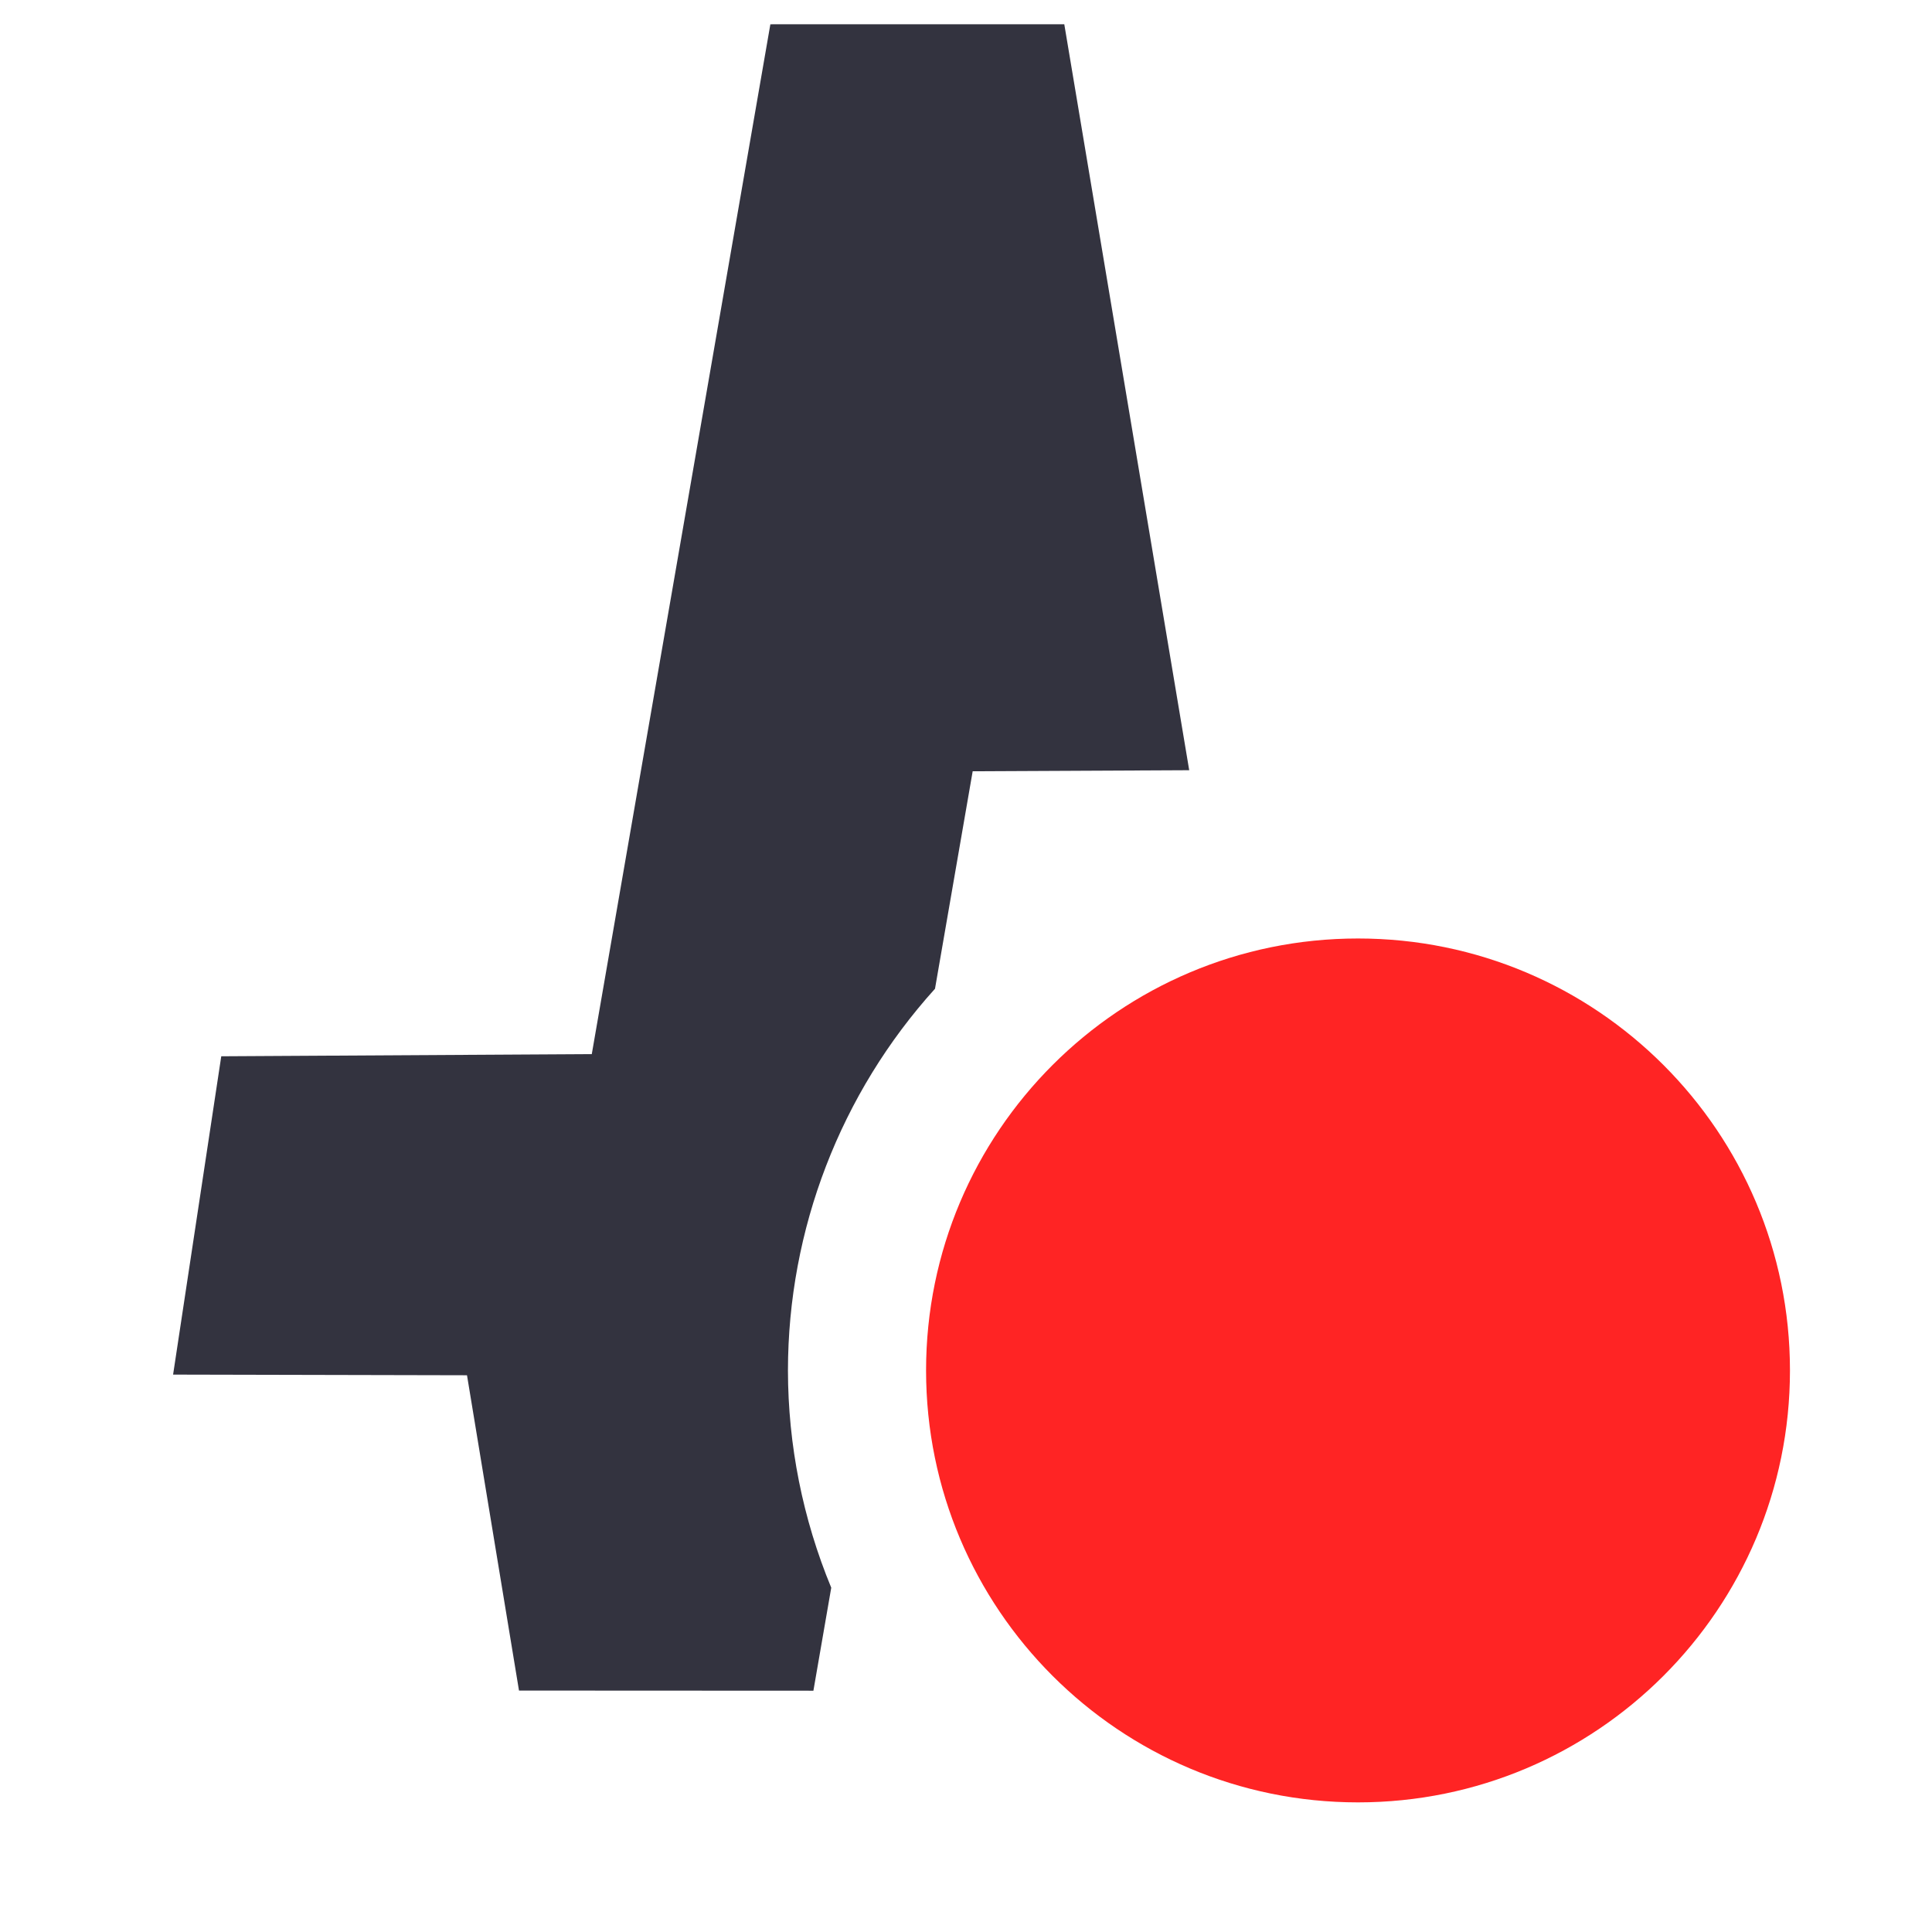
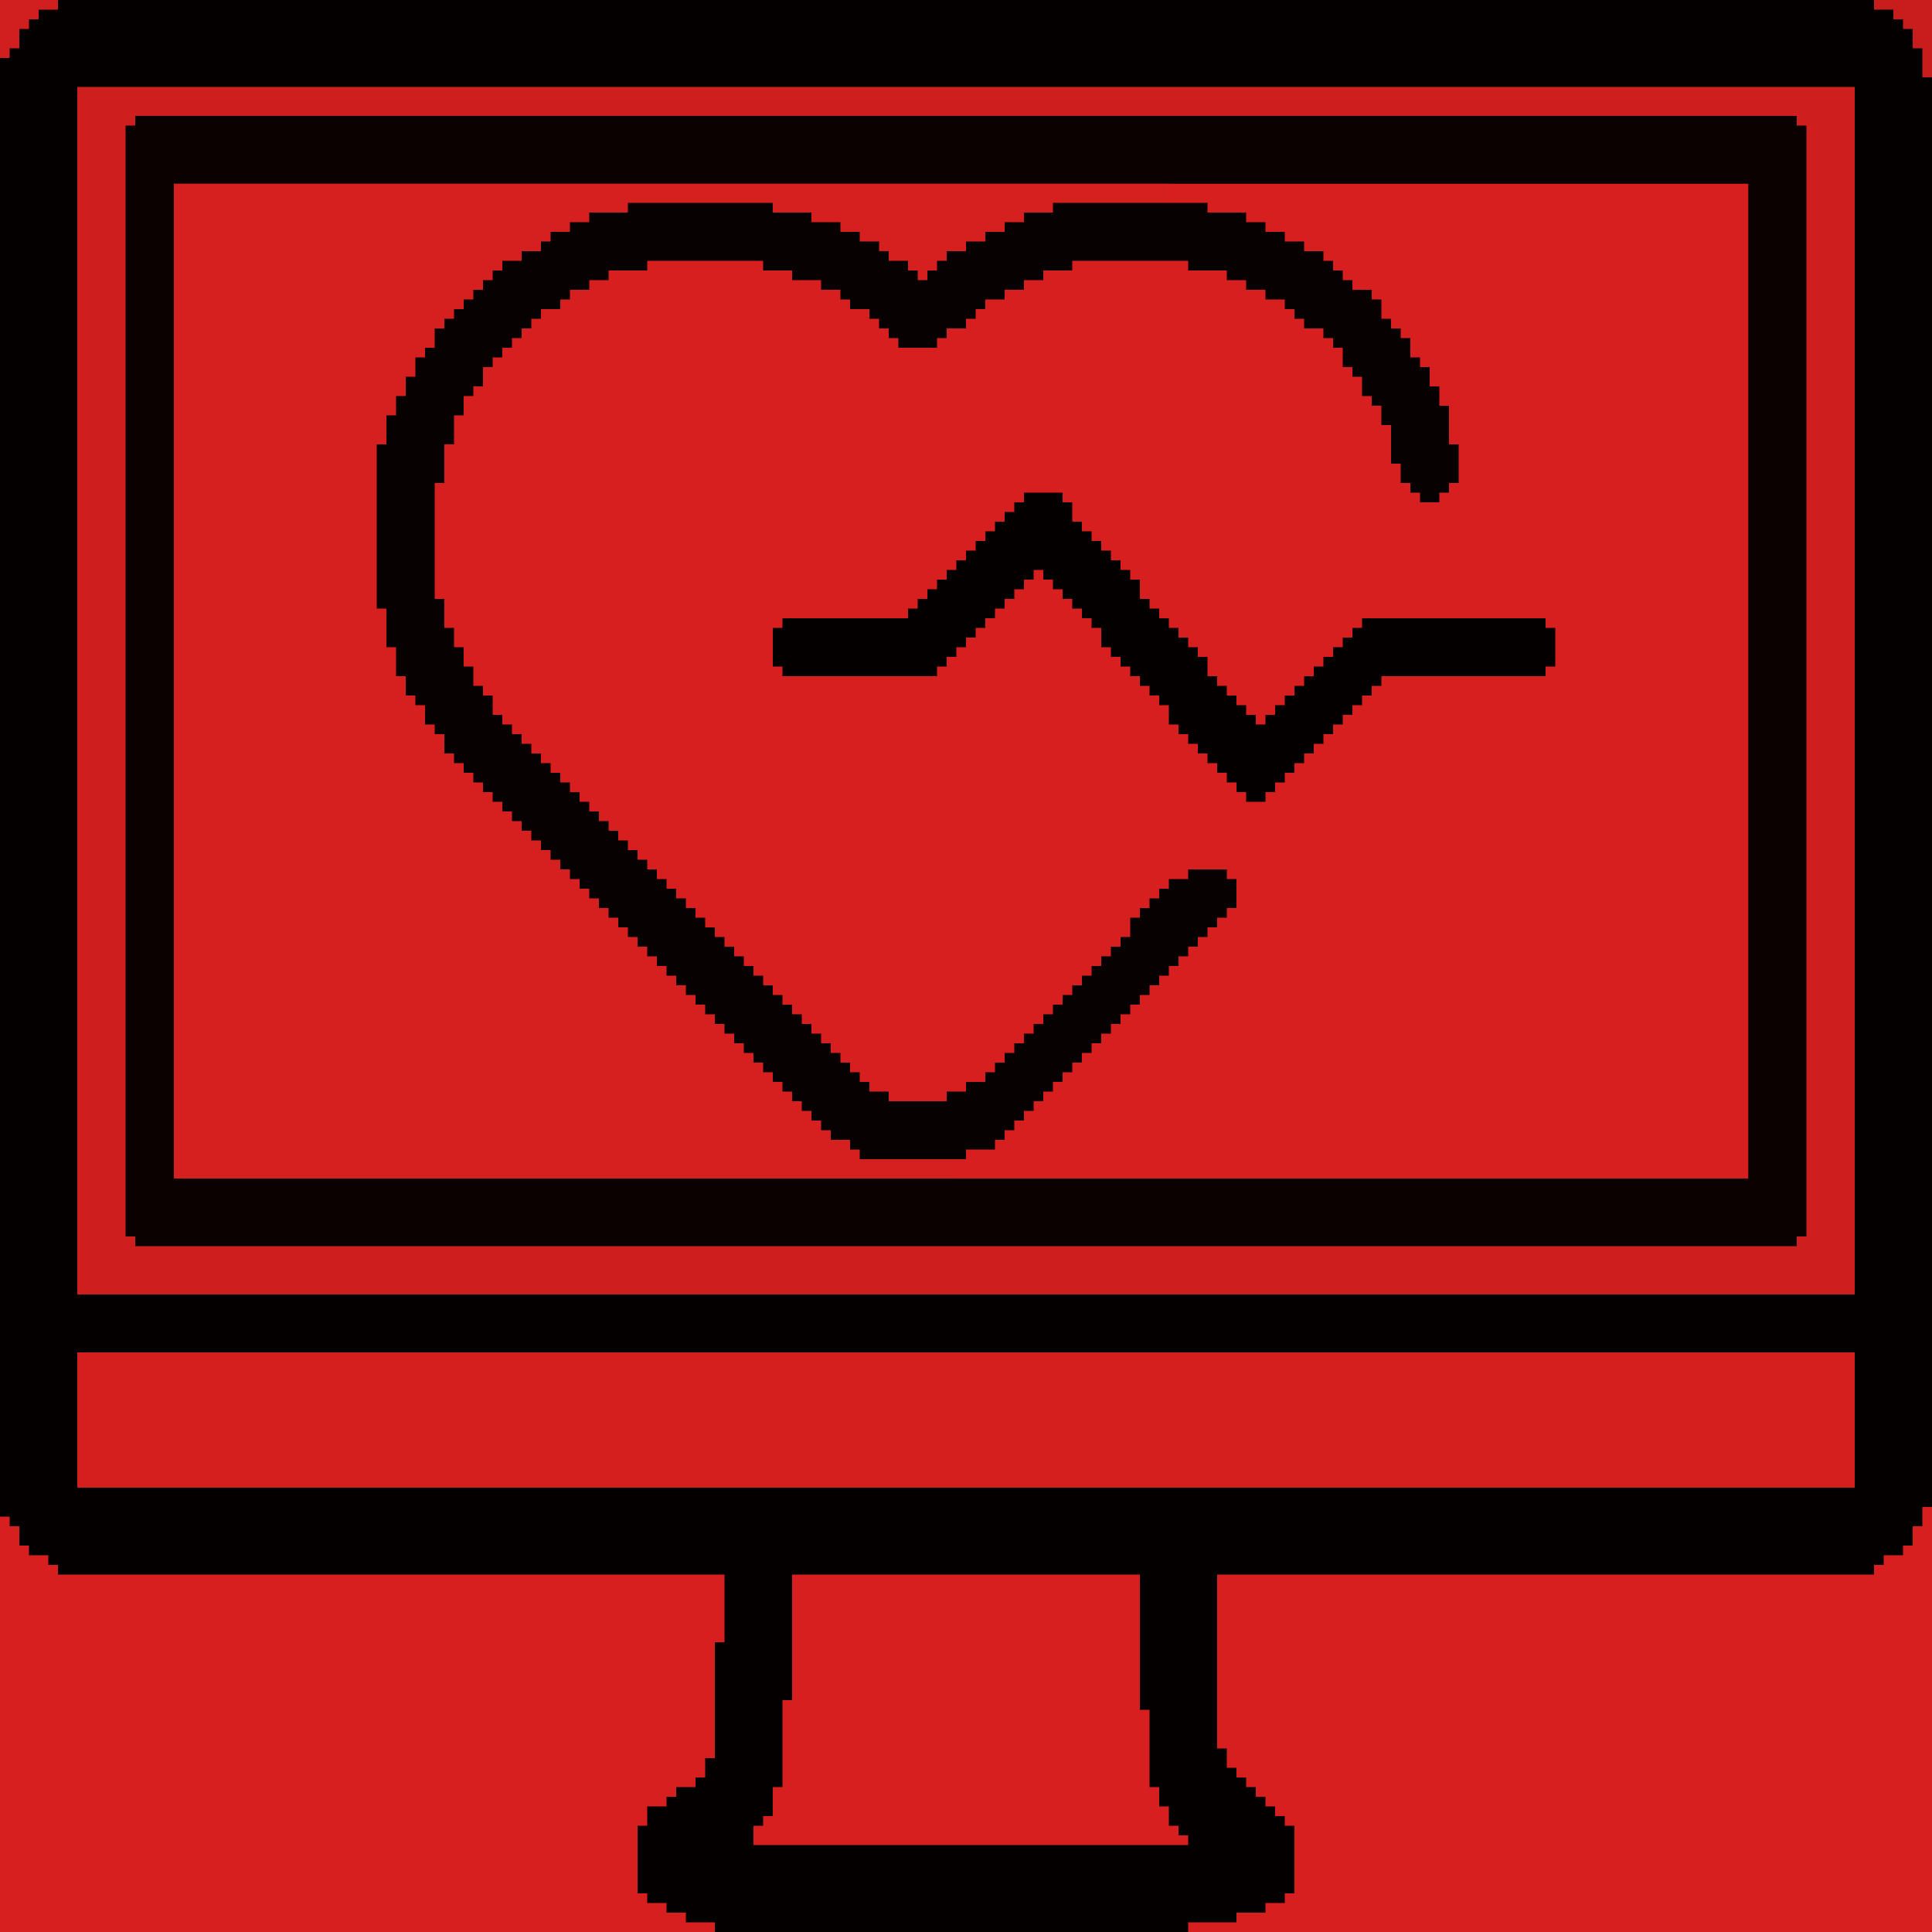
- <svg xmlns="http://www.w3.org/2000/svg" width="120mm" height="120mm" version="1.1" viewBox="0 0 120 120">
-   <g transform="translate(-27.502 -156.01)">
-     <path transform="matrix(.26458 0 0 .26458 27.502 156.01)" d="m249.85 5.695-69.002 0.008-41.924 241.76-86.982 0.506-11.307 74.727 68.996 0.154 12.207 74.021 69.113 0.033 4.189-24.182a133.82 133.82 0 0 1-10.164-50.982 133.82 133.82 0 0 1 34.521-89.625l8.846-51.057 50.832-0.244-29.326-175.12z" fill="#33333f" />
-     <path d="m138.68 241.13a26.829 26.829 0 0 1-26.829 26.829 26.829 26.829 0 0 1-26.829-26.829 26.829 26.829 0 0 1 26.829-26.829 26.829 26.829 0 0 1 26.829 26.829z" color="#000000" fill="#ff2424" style="-inkscape-stroke:none;paint-order:stroke fill markers" />
-   </g>
+ <svg xmlns="http://www.w3.org/2000/svg" version="1.1" width="200" height="200">
+   <path d="M0,0 L200,0 L200,200 L0,200 Z " fill="#050000" transform="translate(0,0)" />
+   <path d="M0,0 L163,0 L163,103 L0,103 Z " fill="#D71F1F" transform="translate(18,19)" />
+   <path d="M0,0 L103,0 L103,2 L91,2 L91,3 L88,3 L88,4 L86,4 L86,5 L84,5 L84,6 L82,6 L82,7 L80,7 L80,8 L79,8 L79,9 L78,9 L78,10 L77,10 L77,9 L76,9 L76,8 L74,8 L74,7 L73,7 L73,6 L71,6 L71,5 L69,5 L69,4 L66,4 L66,3 L62,3 L62,2 L47,2 L47,3 L43,3 L43,4 L41,4 L41,5 L39,5 L39,6 L38,6 L38,7 L36,7 L36,8 L34,8 L34,9 L33,9 L33,10 L32,10 L32,11 L31,11 L31,12 L30,12 L30,13 L29,13 L29,14 L28,14 L28,15 L27,15 L27,17 L26,17 L26,18 L25,18 L25,20 L24,20 L24,22 L23,22 L23,24 L22,24 L22,27 L21,27 L21,44 L22,44 L22,48 L23,48 L23,51 L24,51 L24,53 L25,53 L25,54 L26,54 L26,56 L27,56 L27,57 L28,57 L28,59 L29,59 L29,60 L30,60 L30,61 L31,61 L31,62 L32,62 L32,63 L33,63 L33,64 L34,64 L34,65 L35,65 L35,66 L36,66 L36,67 L37,67 L37,68 L38,68 L38,69 L39,69 L39,70 L40,70 L40,71 L41,71 L41,72 L42,72 L42,73 L43,73 L43,74 L44,74 L44,75 L45,75 L45,76 L46,76 L46,77 L47,77 L47,78 L48,78 L48,79 L49,79 L49,80 L50,80 L50,81 L51,81 L51,82 L52,82 L52,83 L53,83 L53,84 L54,84 L54,85 L55,85 L55,86 L56,86 L56,87 L57,87 L57,88 L58,88 L58,89 L59,89 L59,90 L60,90 L60,91 L61,91 L61,92 L62,92 L62,93 L63,93 L63,94 L64,94 L64,95 L65,95 L65,96 L66,96 L66,97 L67,97 L67,98 L68,98 L68,99 L70,99 L70,100 L71,100 L71,101 L82,101 L82,102 L81,102 L81,103 L0,103 Z " fill="#D61F1F" transform="translate(18,19)" />
+   <path d="M0,0 L172,0 L172,1 L173,1 L173,116 L172,116 L172,117 L0,117 L0,116 L-1,116 L-1,1 L0,1 Z M4,7 L4,110 L167,110 L167,7 Z " fill="#0A0101" transform="translate(14,12)" />
+   <path d="M0,0 L1,0 L1,1 L2,1 L2,3 L3,3 L3,4 L5,4 L5,5 L6,5 L6,6 L75,6 L75,13 L74,13 L74,25 L73,25 L73,27 L72,27 L72,28 L70,28 L70,29 L69,29 L69,30 L67,30 L67,32 L66,32 L66,39 L67,39 L67,40 L69,40 L69,41 L71,41 L71,42 L74,42 L74,43 L0,43 Z " fill="#D81F1F" transform="translate(0,157)" />
+   <path d="M0,0 L1,0 L1,44 L-76,44 L-76,43 L-71,43 L-71,42 L-68,42 L-68,41 L-66,41 L-66,40 L-65,40 L-65,33 L-66,33 L-66,32 L-67,32 L-67,31 L-68,31 L-68,30 L-69,30 L-69,29 L-70,29 L-70,28 L-71,28 L-71,27 L-72,27 L-72,25 L-73,25 L-73,7 L-5,7 L-5,6 L-4,6 L-4,5 L-2,5 L-2,4 L-1,4 L-1,2 L0,2 Z " fill="#D81F1F" transform="translate(199,156)" />
+   <path d="M0,0 L184,0 L184,125 L0,125 Z M6,3 L6,4 L5,4 L5,119 L6,119 L6,120 L178,120 L178,119 L179,119 L179,4 L178,4 L178,3 Z " fill="#CE1E1E" transform="translate(8,9)" />
+   <path d="M0,0 L184,0 L184,14 L0,14 Z " fill="#D51F1F" transform="translate(8,140)" />
+   <path d="M0,0 L15,0 L15,1 L19,1 L19,2 L22,2 L22,3 L24,3 L24,4 L26,4 L26,5 L27,5 L27,6 L29,6 L29,7 L30,7 L30,8 L31,8 L31,7 L32,7 L32,6 L33,6 L33,5 L35,5 L35,4 L37,4 L37,3 L39,3 L39,2 L41,2 L41,1 L44,1 L44,0 L60,0 L60,1 L64,1 L64,2 L66,2 L66,3 L68,3 L68,4 L70,4 L70,5 L72,5 L72,6 L73,6 L73,7 L74,7 L74,8 L75,8 L75,9 L77,9 L77,10 L78,10 L78,12 L79,12 L79,13 L80,13 L80,14 L81,14 L81,16 L82,16 L82,17 L83,17 L83,19 L84,19 L84,21 L85,21 L85,25 L86,25 L86,29 L85,29 L85,30 L84,30 L84,31 L82,31 L82,30 L81,30 L81,29 L80,29 L80,27 L79,27 L79,23 L78,23 L78,21 L77,21 L77,20 L76,20 L76,18 L75,18 L75,17 L74,17 L74,15 L73,15 L73,14 L72,14 L72,13 L70,13 L70,12 L69,12 L69,11 L68,11 L68,10 L66,10 L66,9 L64,9 L64,8 L62,8 L62,7 L58,7 L58,6 L46,6 L46,7 L43,7 L43,8 L41,8 L41,9 L39,9 L39,10 L37,10 L37,11 L36,11 L36,12 L35,12 L35,13 L33,13 L33,14 L32,14 L32,15 L28,15 L28,14 L27,14 L27,13 L26,13 L26,12 L25,12 L25,11 L23,11 L23,10 L22,10 L22,9 L20,9 L20,8 L17,8 L17,7 L14,7 L14,6 L2,6 L2,7 L-2,7 L-2,8 L-4,8 L-4,9 L-6,9 L-6,10 L-7,10 L-7,11 L-9,11 L-9,12 L-10,12 L-10,13 L-11,13 L-11,14 L-12,14 L-12,15 L-13,15 L-13,16 L-14,16 L-14,17 L-15,17 L-15,19 L-16,19 L-16,20 L-17,20 L-17,22 L-18,22 L-18,25 L-19,25 L-19,29 L-20,29 L-20,41 L-19,41 L-19,44 L-18,44 L-18,46 L-17,46 L-17,48 L-16,48 L-16,50 L-15,50 L-15,51 L-14,51 L-14,53 L-13,53 L-13,54 L-12,54 L-12,55 L-11,55 L-11,56 L-10,56 L-10,57 L-9,57 L-9,58 L-8,58 L-8,59 L-7,59 L-7,60 L-6,60 L-6,61 L-5,61 L-5,62 L-4,62 L-4,63 L-3,63 L-3,64 L-2,64 L-2,65 L-1,65 L-1,66 L0,66 L0,67 L1,67 L1,68 L2,68 L2,69 L3,69 L3,70 L4,70 L4,71 L5,71 L5,72 L6,72 L6,73 L7,73 L7,74 L8,74 L8,75 L9,75 L9,76 L10,76 L10,77 L11,77 L11,78 L12,78 L12,79 L13,79 L13,80 L14,80 L14,81 L15,81 L15,82 L16,82 L16,83 L17,83 L17,84 L18,84 L18,85 L19,85 L19,86 L20,86 L20,87 L21,87 L21,88 L22,88 L22,89 L23,89 L23,90 L24,90 L24,91 L25,91 L25,92 L27,92 L27,93 L33,93 L33,92 L35,92 L35,91 L37,91 L37,90 L38,90 L38,89 L39,89 L39,88 L40,88 L40,87 L41,87 L41,86 L42,86 L42,85 L43,85 L43,84 L44,84 L44,83 L45,83 L45,82 L46,82 L46,81 L47,81 L47,80 L48,80 L48,79 L49,79 L49,78 L50,78 L50,77 L51,77 L51,76 L52,76 L52,74 L53,74 L53,73 L54,73 L54,72 L55,72 L55,71 L56,71 L56,70 L58,70 L58,69 L62,69 L62,70 L63,70 L63,73 L62,73 L62,74 L61,74 L61,75 L60,75 L60,76 L59,76 L59,77 L58,77 L58,78 L57,78 L57,79 L56,79 L56,80 L55,80 L55,81 L54,81 L54,82 L53,82 L53,83 L52,83 L52,84 L51,84 L51,85 L50,85 L50,86 L49,86 L49,87 L48,87 L48,88 L47,88 L47,89 L46,89 L46,90 L45,90 L45,91 L44,91 L44,92 L43,92 L43,93 L42,93 L42,94 L41,94 L41,95 L40,95 L40,96 L39,96 L39,97 L38,97 L38,98 L35,98 L35,99 L24,99 L24,98 L23,98 L23,97 L21,97 L21,96 L20,96 L20,95 L19,95 L19,94 L18,94 L18,93 L17,93 L17,92 L16,92 L16,91 L15,91 L15,90 L14,90 L14,89 L13,89 L13,88 L12,88 L12,87 L11,87 L11,86 L10,86 L10,85 L9,85 L9,84 L8,84 L8,83 L7,83 L7,82 L6,82 L6,81 L5,81 L5,80 L4,80 L4,79 L3,79 L3,78 L2,78 L2,77 L1,77 L1,76 L0,76 L0,75 L-1,75 L-1,74 L-2,74 L-2,73 L-3,73 L-3,72 L-4,72 L-4,71 L-5,71 L-5,70 L-6,70 L-6,69 L-7,69 L-7,68 L-8,68 L-8,67 L-9,67 L-9,66 L-10,66 L-10,65 L-11,65 L-11,64 L-12,64 L-12,63 L-13,63 L-13,62 L-14,62 L-14,61 L-15,61 L-15,60 L-16,60 L-16,59 L-17,59 L-17,58 L-18,58 L-18,57 L-19,57 L-19,55 L-20,55 L-20,54 L-21,54 L-21,52 L-22,52 L-22,51 L-23,51 L-23,49 L-24,49 L-24,46 L-25,46 L-25,42 L-26,42 L-26,25 L-25,25 L-25,22 L-24,22 L-24,20 L-23,20 L-23,18 L-22,18 L-22,16 L-21,16 L-21,15 L-20,15 L-20,13 L-19,13 L-19,12 L-18,12 L-18,11 L-17,11 L-17,10 L-16,10 L-16,9 L-15,9 L-15,8 L-14,8 L-14,7 L-13,7 L-13,6 L-11,6 L-11,5 L-9,5 L-9,4 L-8,4 L-8,3 L-6,3 L-6,2 L-4,2 L-4,1 L0,1 Z " fill="#070101" transform="translate(65,21)" />
+   <path d="M0,0 L36,0 L36,14 L37,14 L37,22 L38,22 L38,24 L39,24 L39,26 L40,26 L40,27 L41,27 L41,28 L-4,28 L-4,26 L-3,26 L-3,25 L-2,25 L-2,22 L-1,22 L-1,13 L0,13 Z " fill="#D71F1F" transform="translate(82,163)" />
+   <path d="M0,0 L4,0 L4,1 L5,1 L5,3 L6,3 L6,4 L7,4 L7,5 L8,5 L8,6 L9,6 L9,7 L10,7 L10,8 L11,8 L11,9 L12,9 L12,11 L13,11 L13,12 L14,12 L14,13 L15,13 L15,14 L16,14 L16,15 L17,15 L17,16 L18,16 L18,17 L19,17 L19,19 L20,19 L20,20 L21,20 L21,21 L22,21 L22,22 L23,22 L23,23 L24,23 L24,24 L25,24 L25,23 L26,23 L26,22 L27,22 L27,21 L28,21 L28,20 L29,20 L29,19 L30,19 L30,18 L31,18 L31,17 L32,17 L32,16 L33,16 L33,15 L34,15 L34,14 L35,14 L35,13 L54,13 L54,14 L55,14 L55,18 L54,18 L54,19 L37,19 L37,20 L36,20 L36,21 L35,21 L35,22 L34,22 L34,23 L33,23 L33,24 L32,24 L32,25 L31,25 L31,26 L30,26 L30,27 L29,27 L29,28 L28,28 L28,29 L27,29 L27,30 L26,30 L26,31 L25,31 L25,32 L23,32 L23,31 L22,31 L22,30 L21,30 L21,29 L20,29 L20,28 L19,28 L19,27 L18,27 L18,26 L17,26 L17,25 L16,25 L16,24 L15,24 L15,22 L14,22 L14,21 L13,21 L13,20 L12,20 L12,19 L11,19 L11,18 L10,18 L10,17 L9,17 L9,16 L8,16 L8,14 L7,14 L7,13 L6,13 L6,12 L5,12 L5,11 L4,11 L4,10 L3,10 L3,9 L2,9 L2,8 L1,8 L1,9 L0,9 L0,10 L-1,10 L-1,11 L-2,11 L-2,12 L-3,12 L-3,13 L-4,13 L-4,14 L-5,14 L-5,15 L-6,15 L-6,16 L-7,16 L-7,17 L-8,17 L-8,18 L-9,18 L-9,19 L-25,19 L-25,18 L-26,18 L-26,14 L-25,14 L-25,13 L-12,13 L-12,12 L-11,12 L-11,11 L-10,11 L-10,10 L-9,10 L-9,9 L-8,9 L-8,8 L-7,8 L-7,7 L-6,7 L-6,6 L-5,6 L-5,5 L-4,5 L-4,4 L-3,4 L-3,3 L-2,3 L-2,2 L-1,2 L-1,1 L0,1 Z " fill="#040000" transform="translate(106,51)" />
+   <path d="M0,0 L6,0 L6,8 L5,8 L5,5 L4,5 L4,3 L3,3 L3,2 L2,2 L2,1 L0,1 Z " fill="#C71D1D" transform="translate(194,0)" />
+   <path d="M0,0 L6,0 L6,1 L4,1 L4,2 L3,2 L3,3 L2,3 L2,5 L1,5 L1,6 L0,6 Z " fill="#D11E1E" transform="translate(0,0)" />
</svg>
